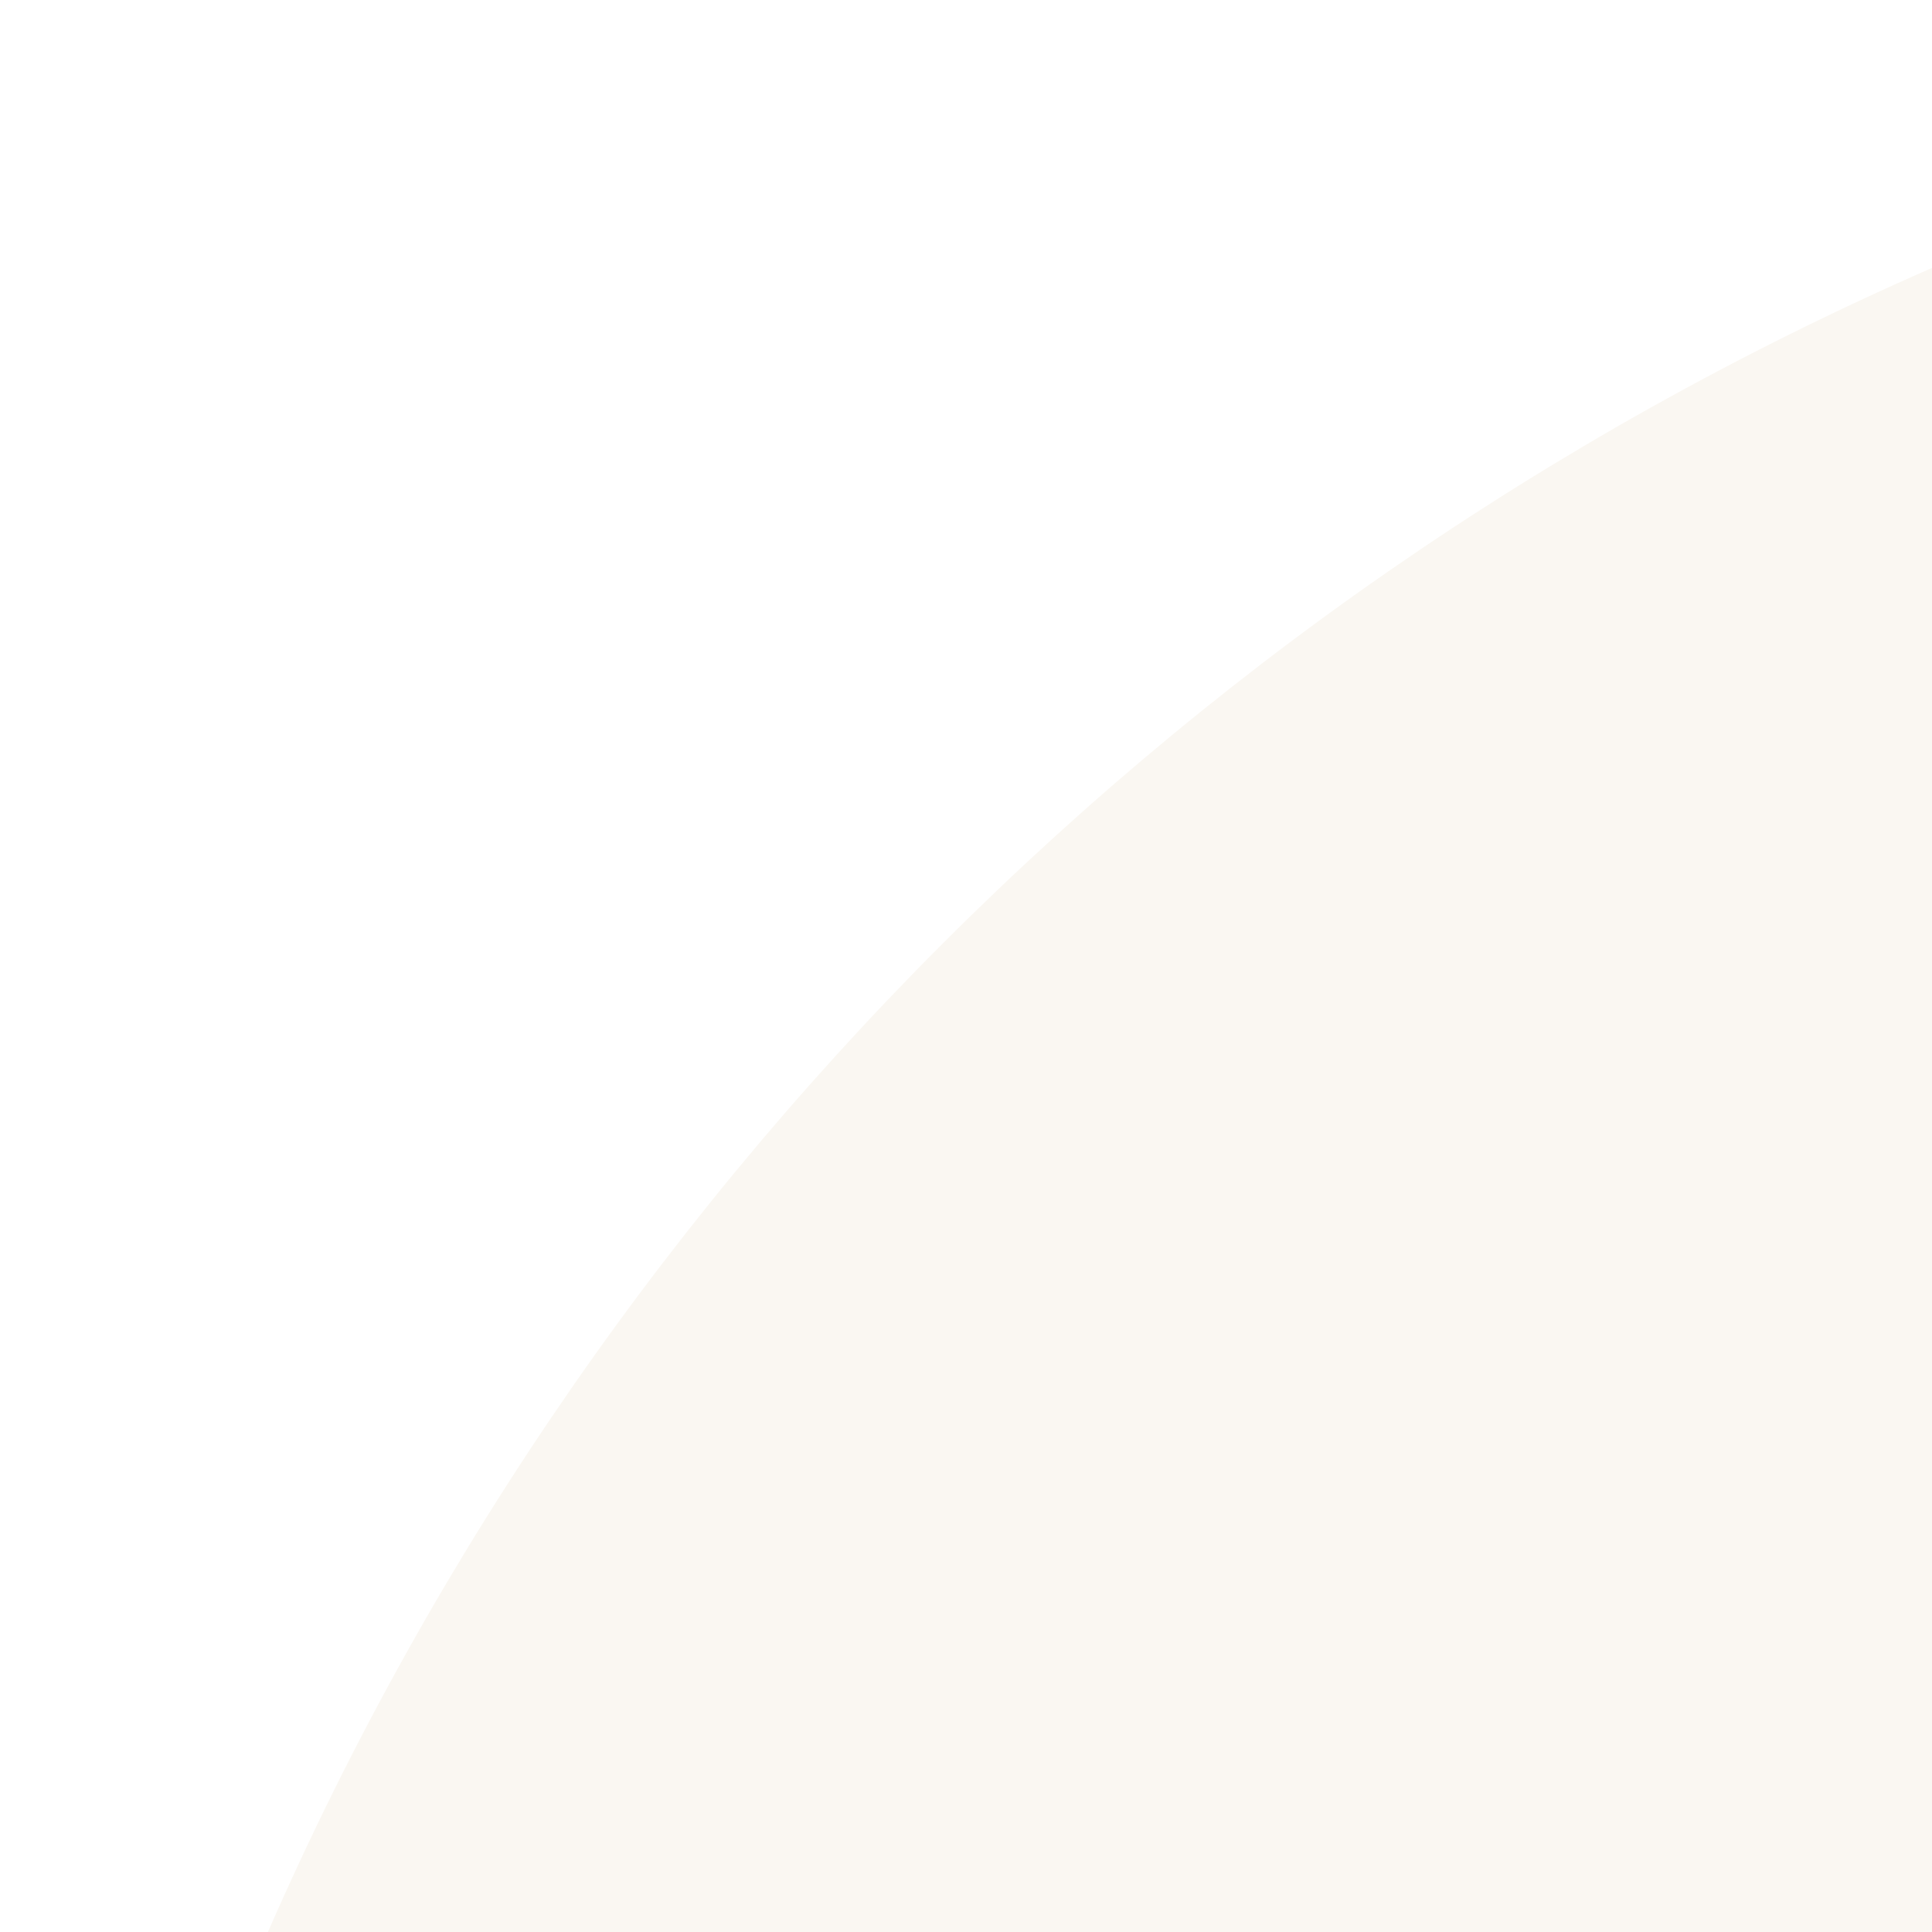
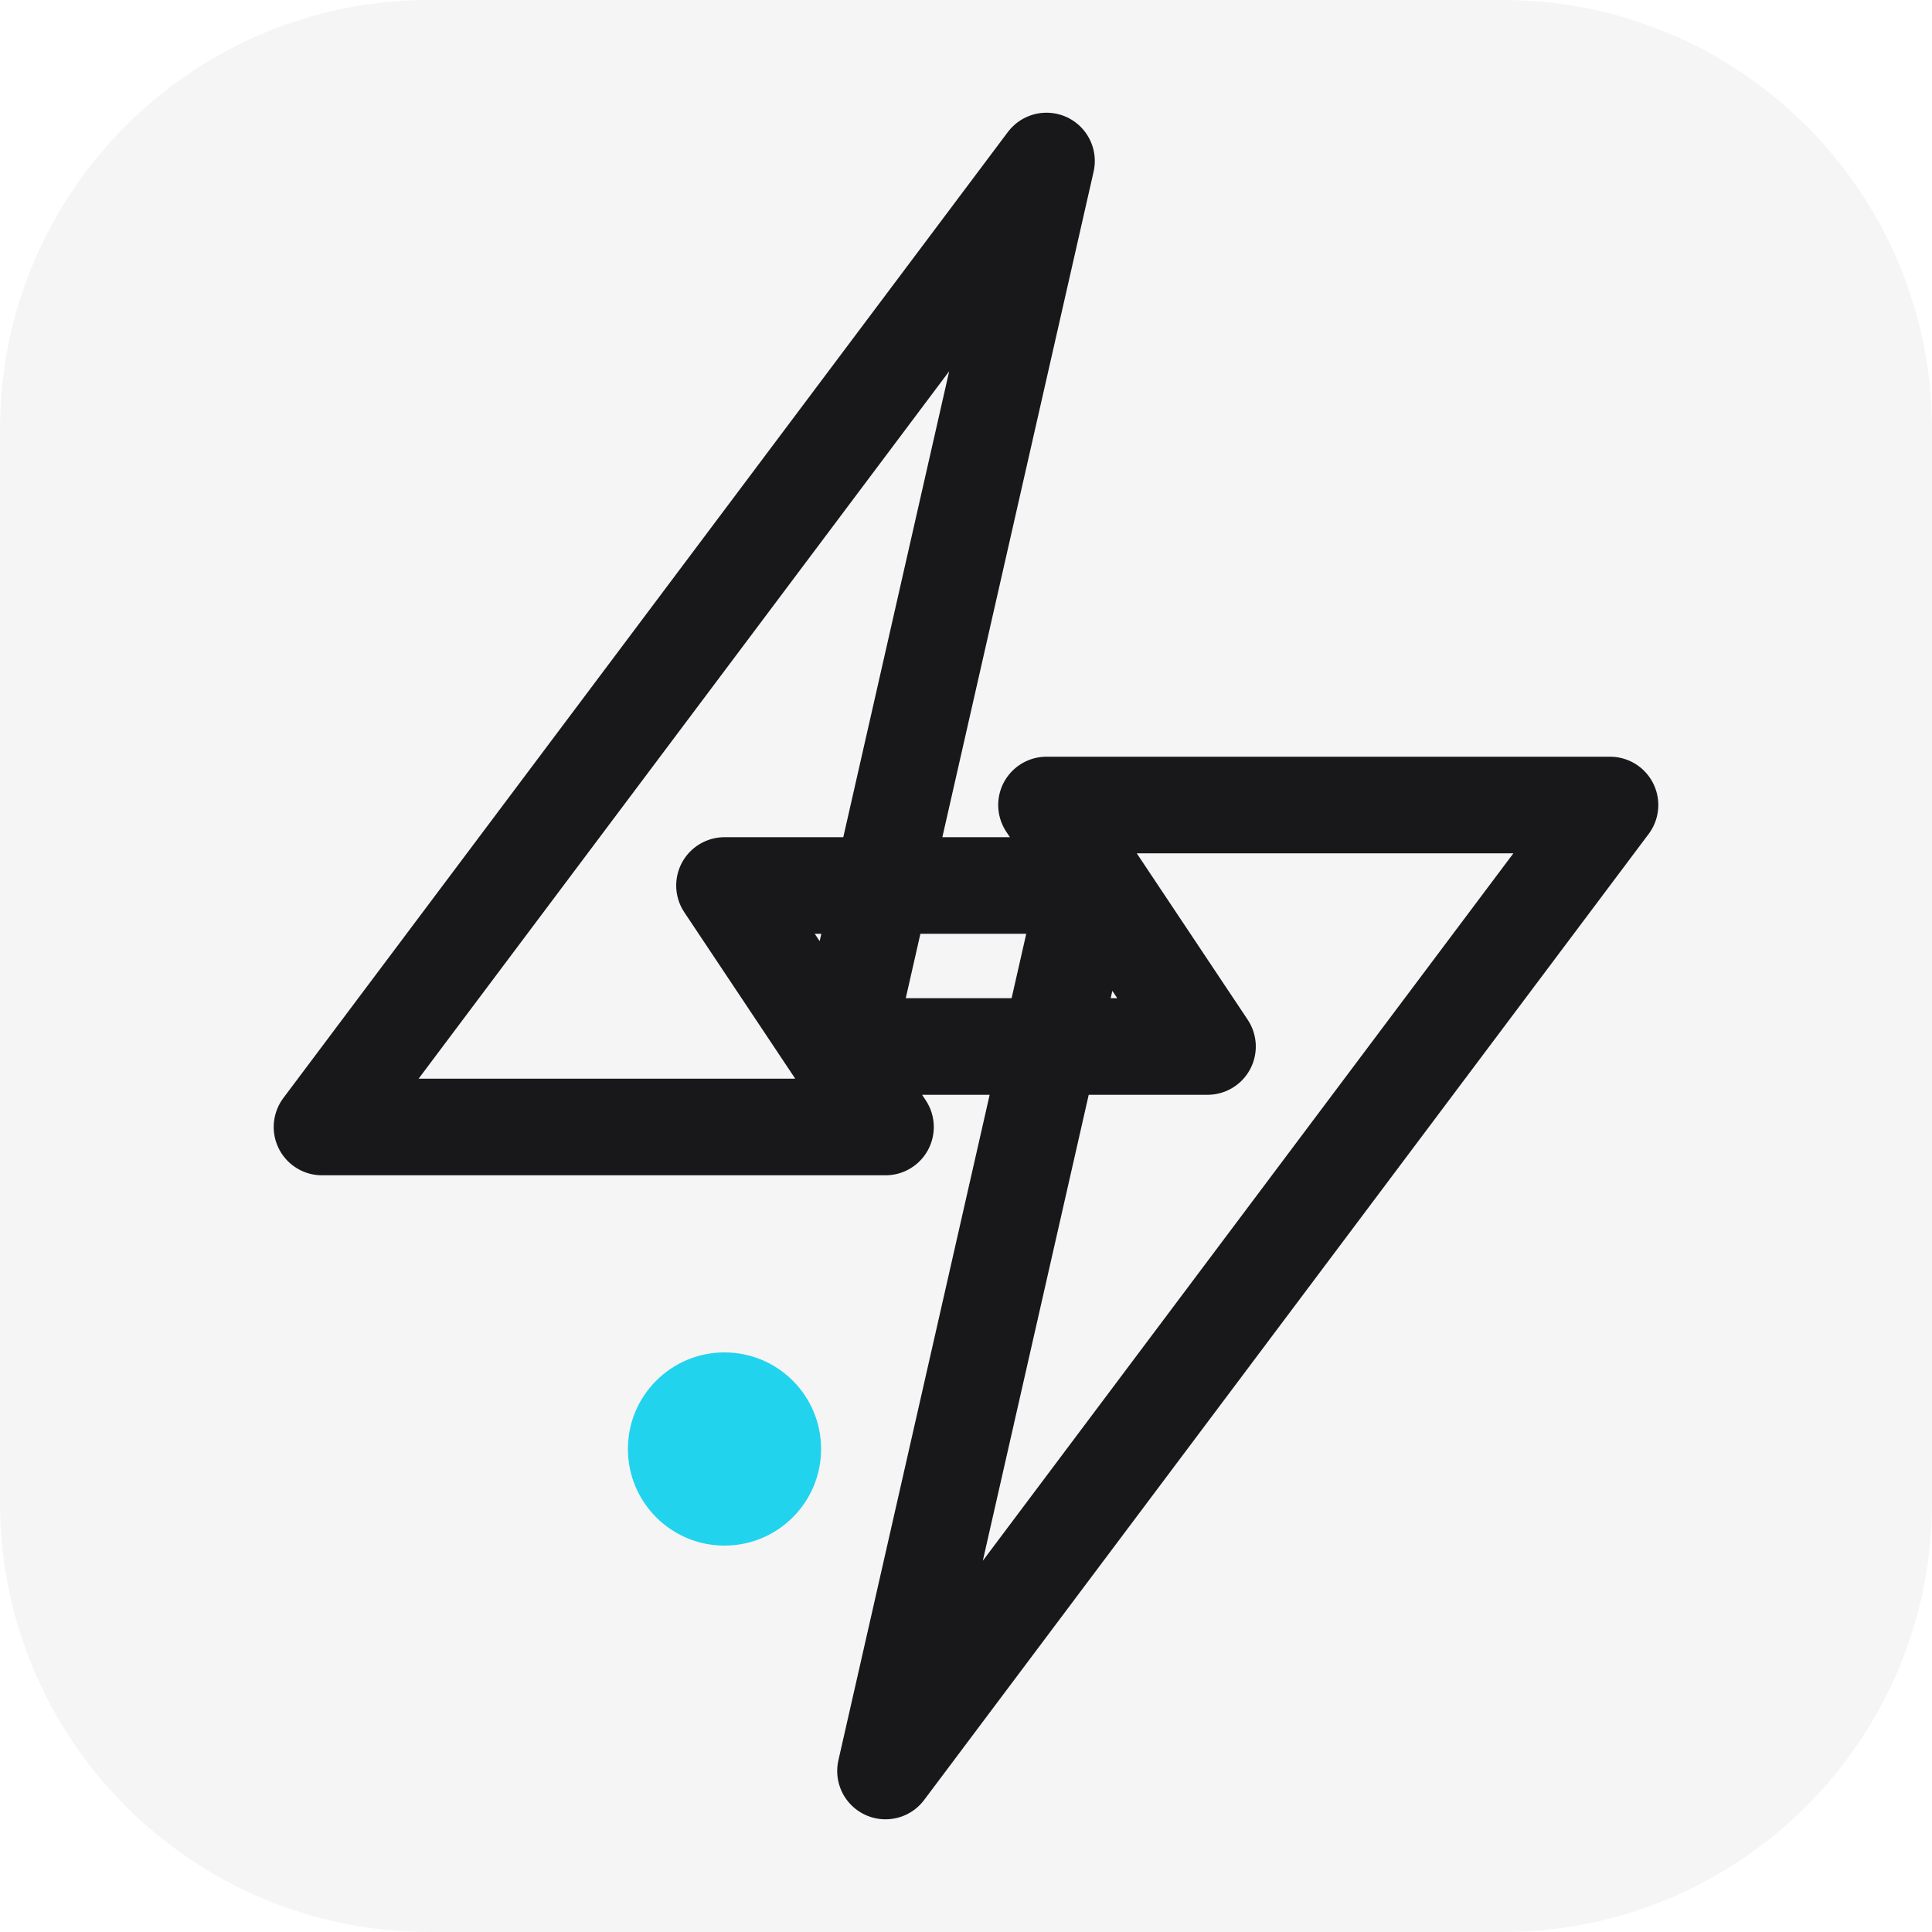
- <svg xmlns="http://www.w3.org/2000/svg" viewBox="0 0 24 24" width="180" height="180" fill="none">
-   <rect width="180" height="180" rx="40" fill="#FAF7F2" />
-   <path d="M97.5 15 L30 105 H82.5 L67.5 82.5 H101.25 L82.5 165 L150 75 H97.5 L112.5 97.5 H78.75 Z" stroke="#7C3AED" stroke-width="9" stroke-linejoin="round" stroke-linecap="round" />
+ <svg xmlns="http://www.w3.org/2000/svg" viewBox="0 0 180 180" width="180" height="180" fill="none">
+   <rect width="180" height="180" rx="40" fill="#F5F5F5" />
+   <path d="M97.5 15 L30 105 H82.5 L67.5 82.5 H101.25 L82.5 165 L150 75 H97.5 L112.5 97.5 H78.75 Z" stroke="#18181B" stroke-width="9" stroke-linejoin="round" stroke-linecap="round" />
  <circle cx="67.5" cy="135" r="9" fill="#22D3EE" />
</svg>
